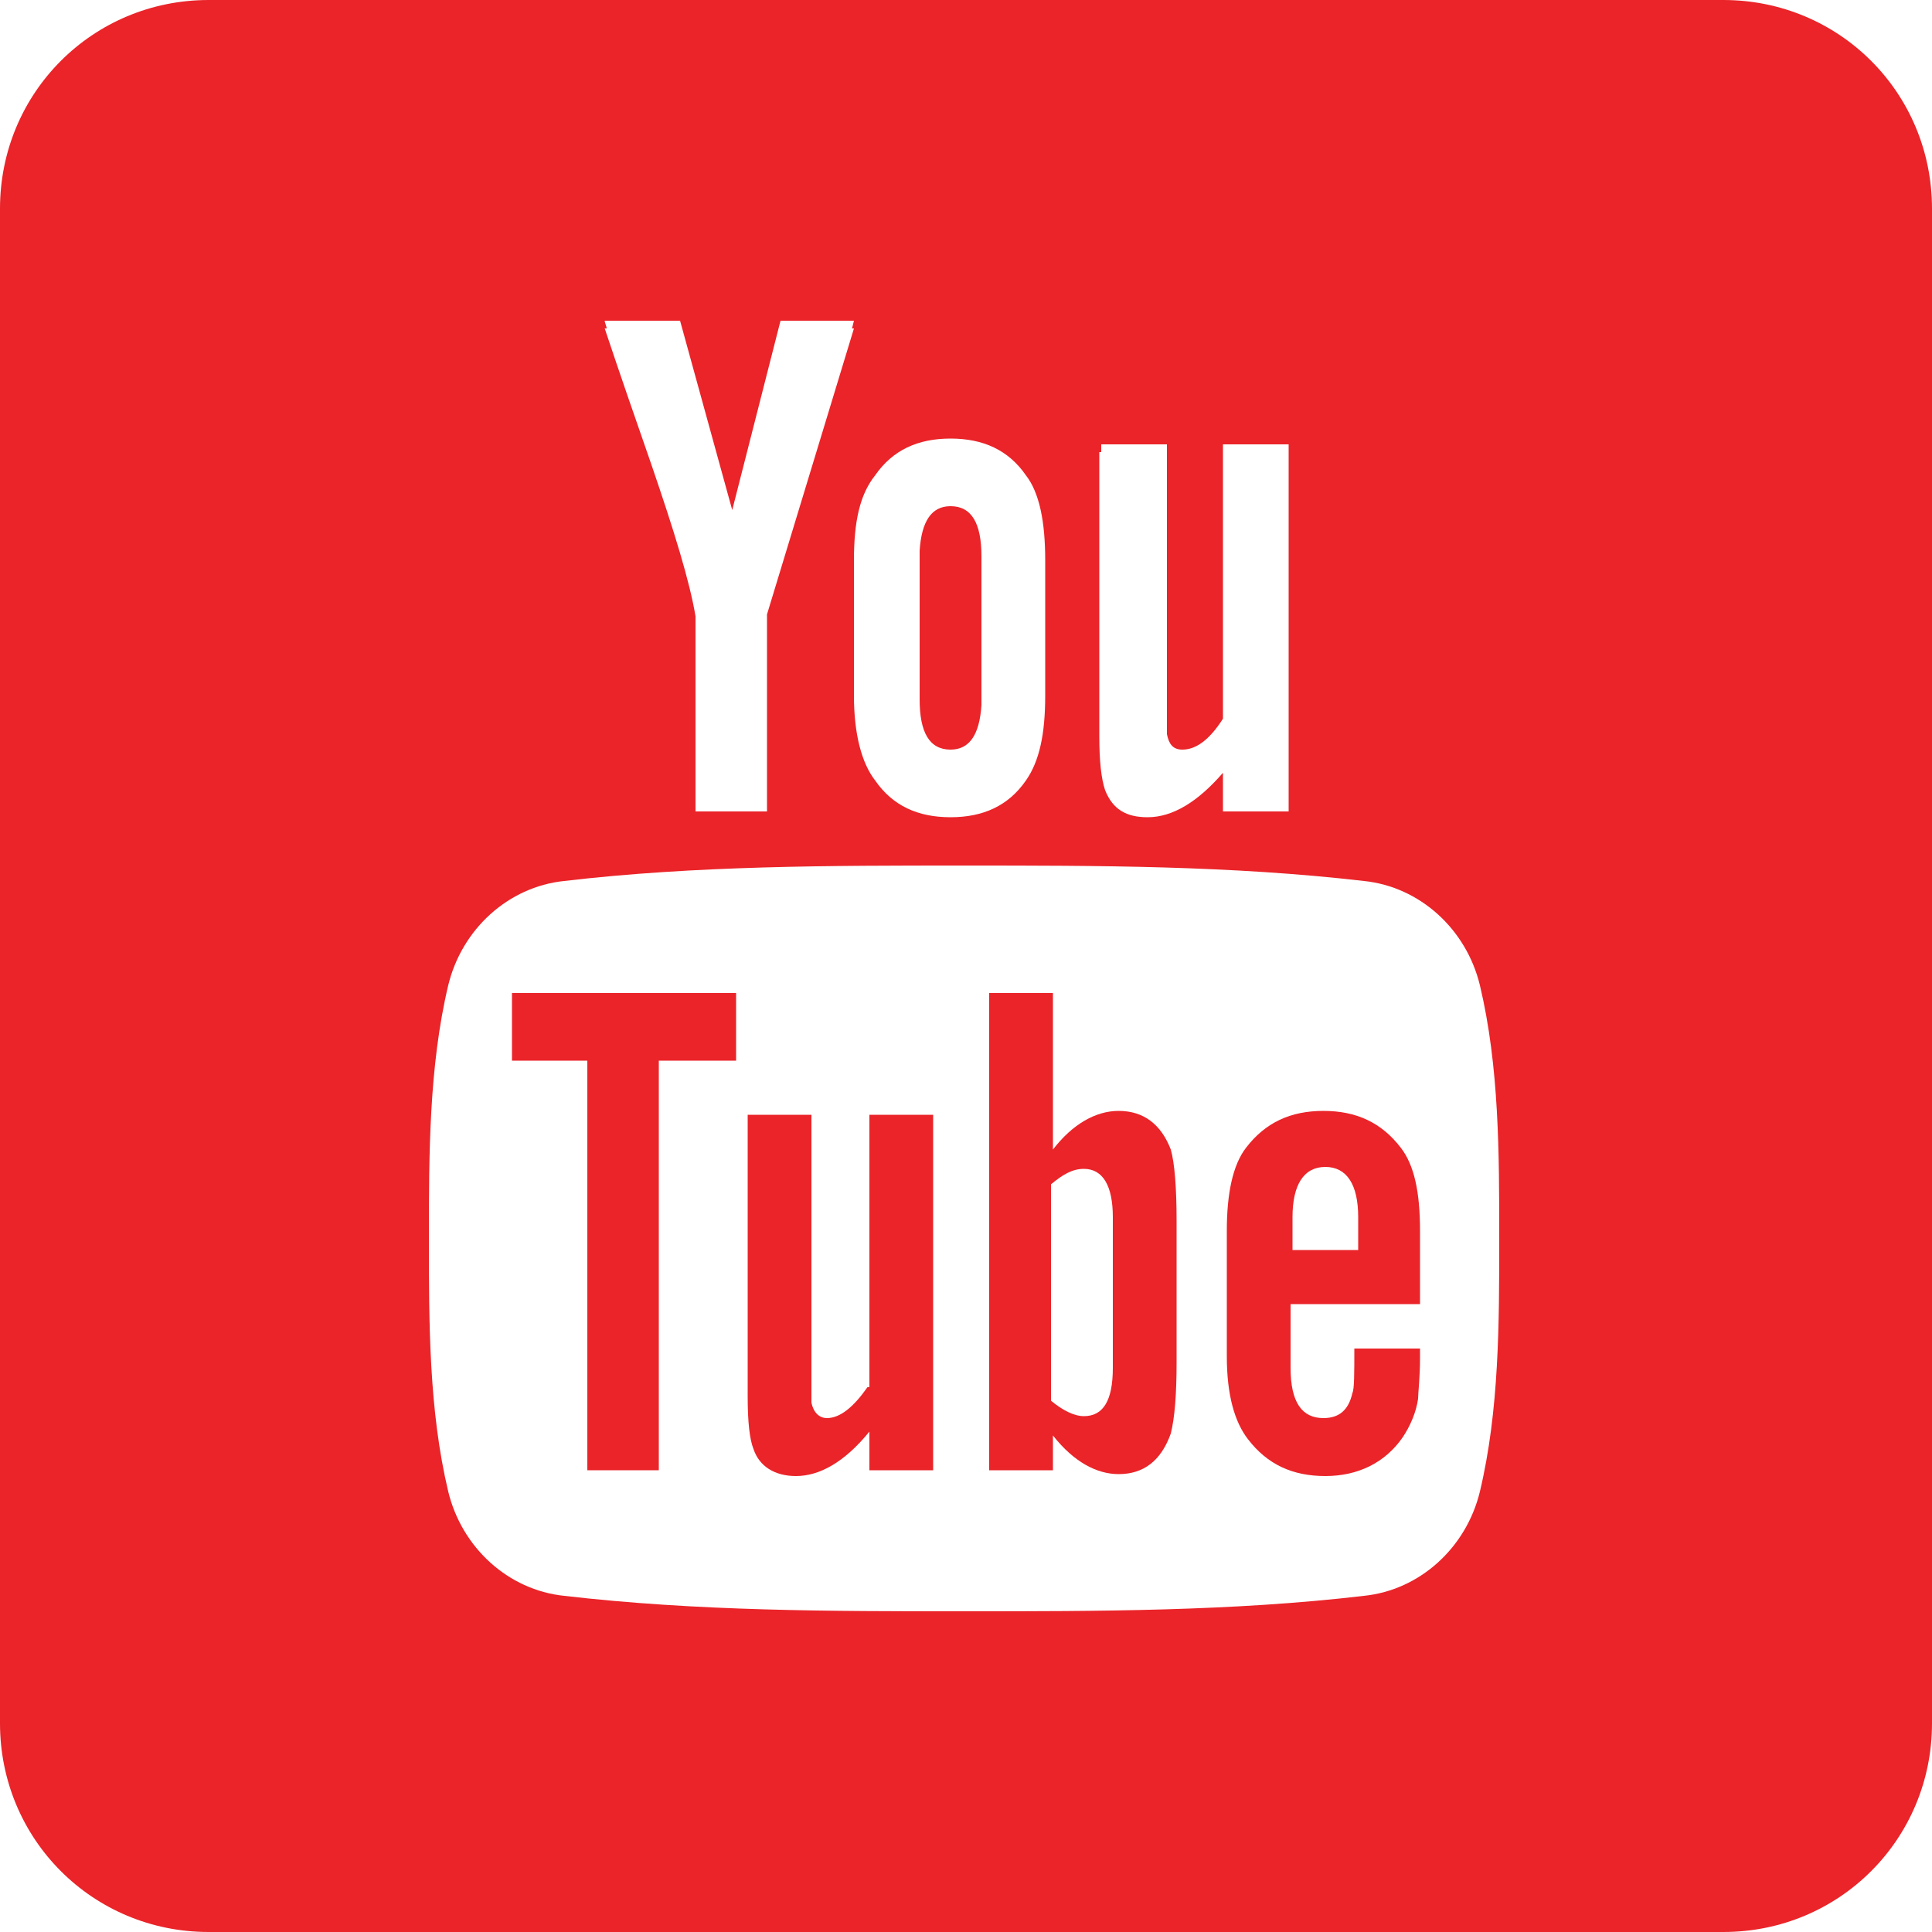
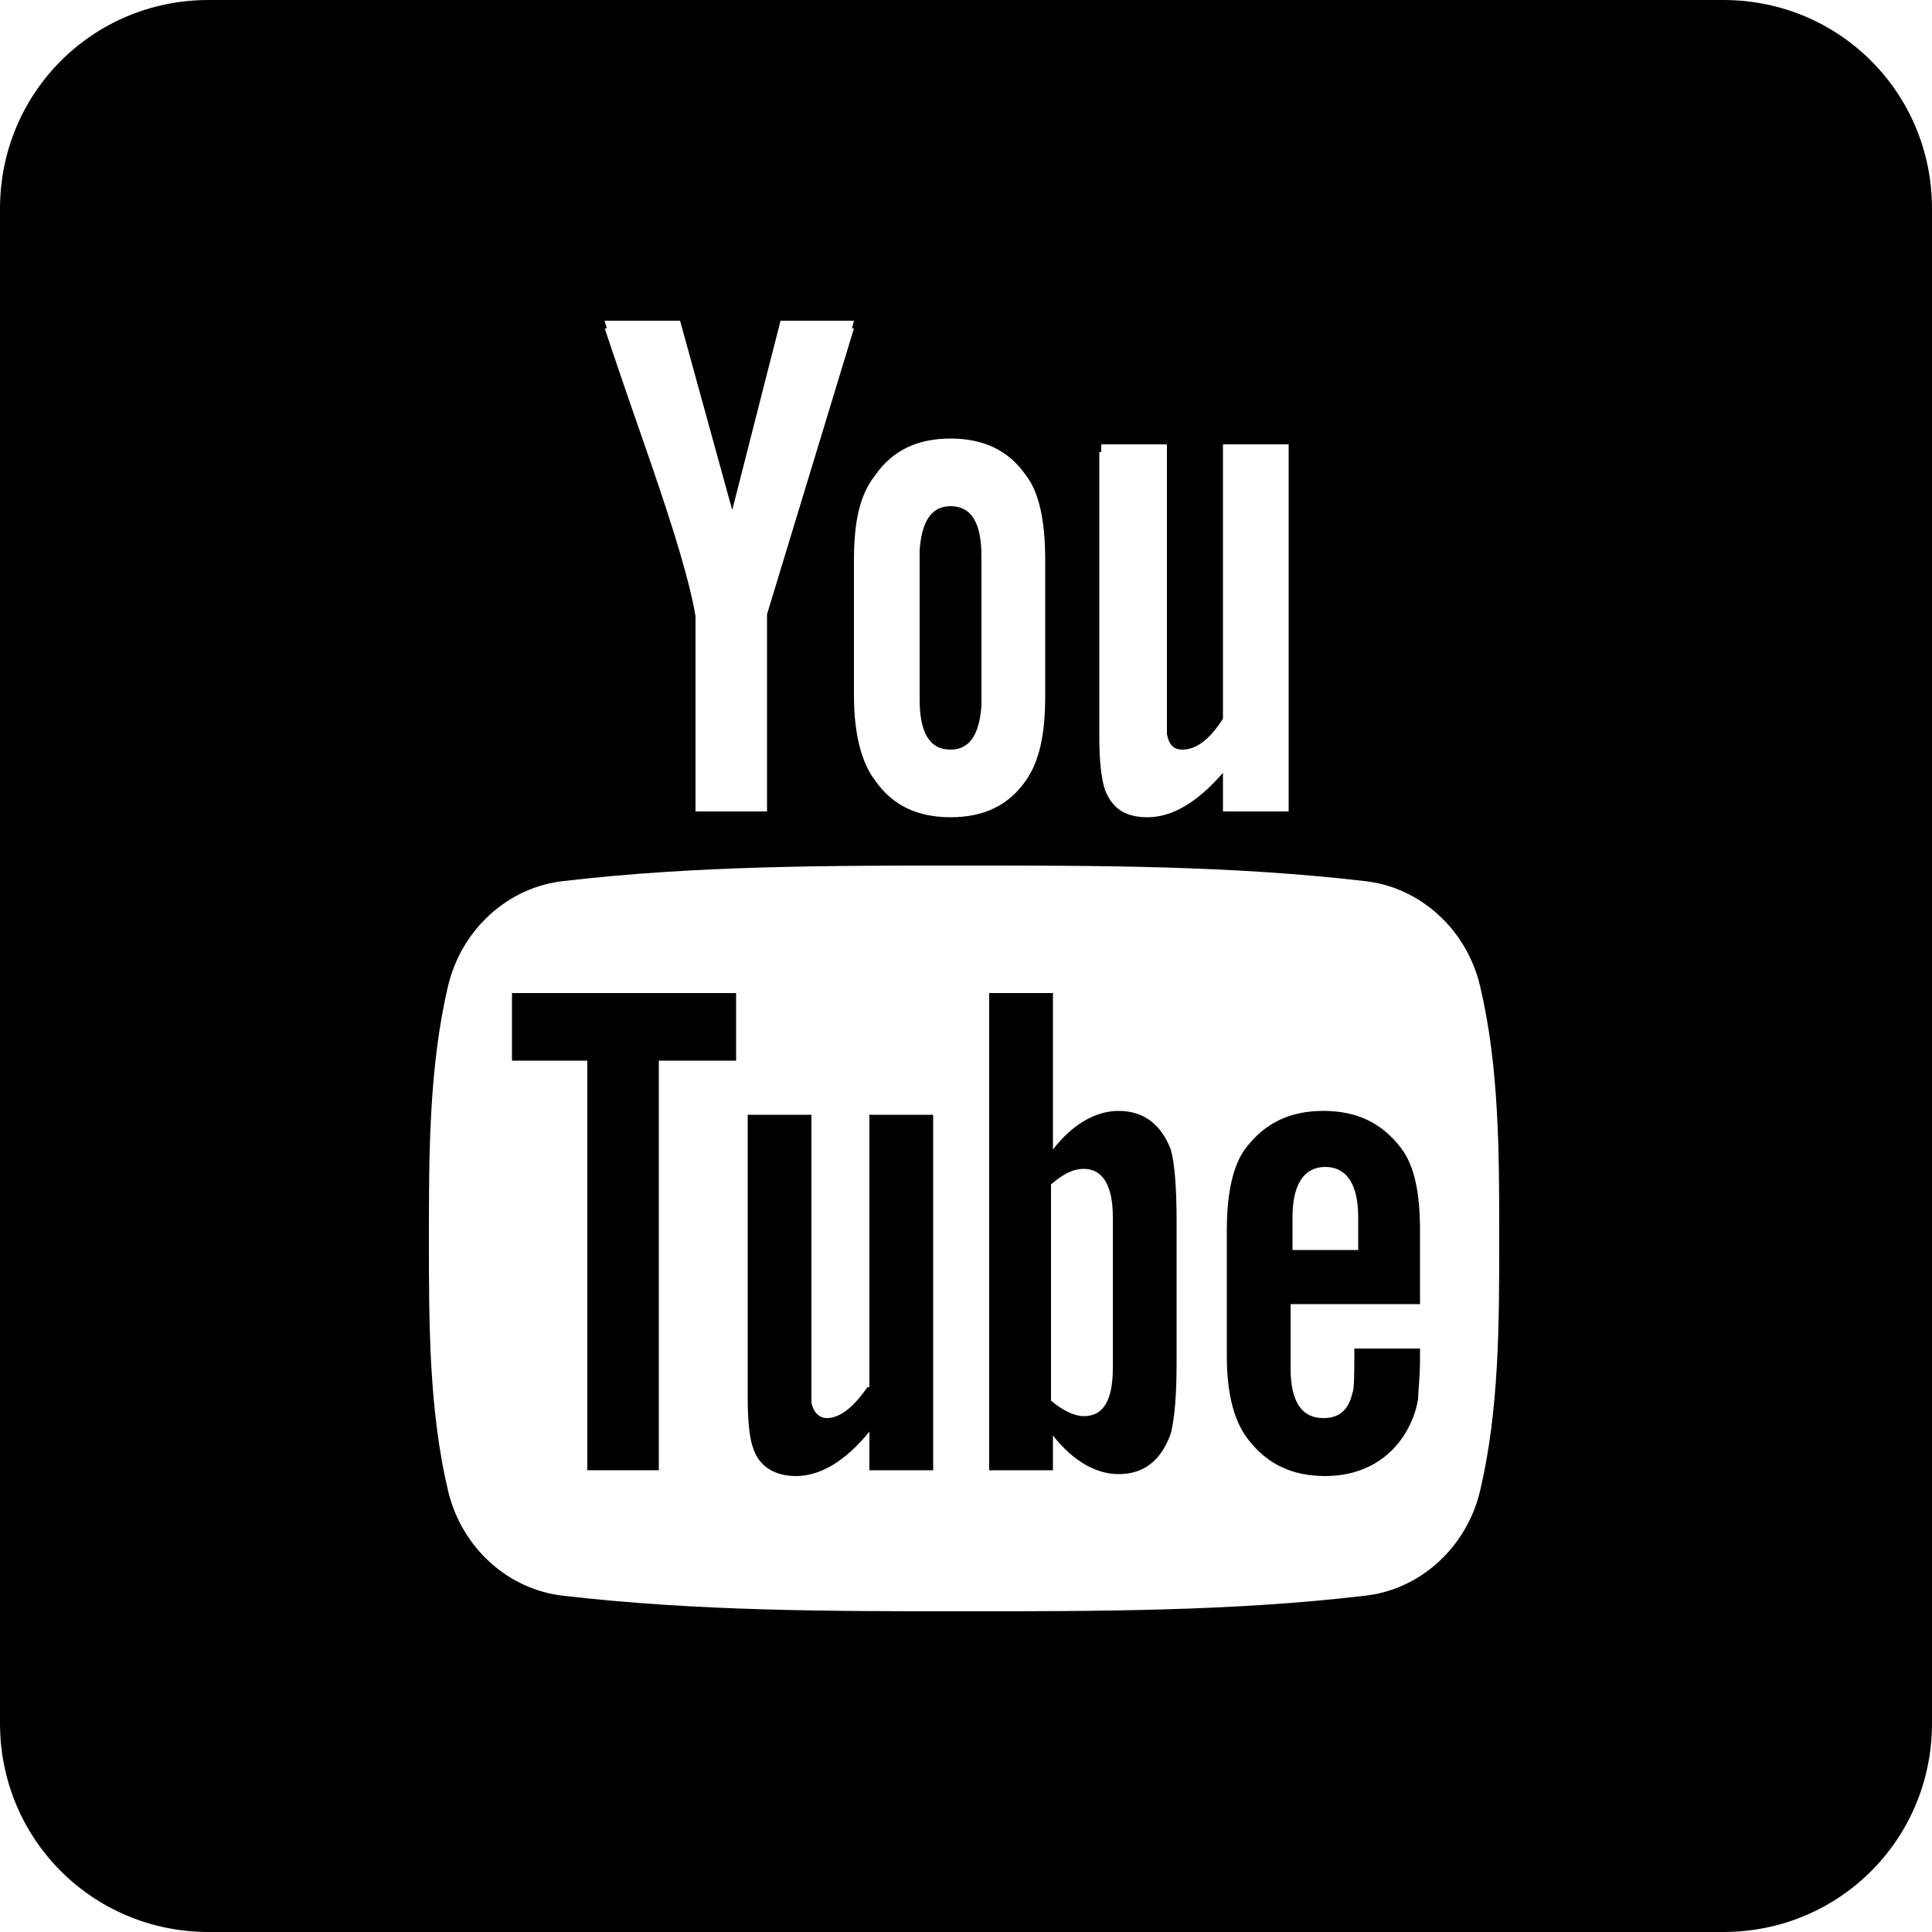
<svg xmlns="http://www.w3.org/2000/svg" enable-background="new 0 0 100 100" height="100" viewBox="0 0 100 100" width="100">
  <rect x="13.056" y="11.679" width="75.659" height="76.866" style="stroke: rgb(0, 0, 0); fill: rgb(255, 255, 255); stroke-opacity: 0;" />
  <g fill="#ea2429">
-     <path d="m44.9 71.8c-.7 1-1.4 1.6-2.1 1.6-.4 0-.7-.3-.8-.8 0-.1 0-.5 0-1.3v-13.6h-3.3v14.6c0 1.3.1 2.2.3 2.7.3.9 1.1 1.4 2.2 1.4 1.2 0 2.5-.7 3.8-2.3v2h3.3v-18.4h-3.3v14.1z" />
-     <path d="m26.5 54.9h3.9v21.2h3.7v-21.2h4v-3.5h-11.6z" />
-     <path d="m57.9 57.5c-1.2 0-2.4.7-3.4 2v-8.1h-3.3v24.7h3.3v-1.8c1.1 1.4 2.3 2 3.4 2 1.3 0 2.2-.7 2.7-2.1.2-.8.3-2 .3-3.7v-7.3c0-1.7-.1-3-.3-3.7-.5-1.3-1.4-2-2.7-2zm-.3 13.3c0 1.7-.5 2.5-1.5 2.5-.5 0-1.1-.3-1.7-.8v-11.2c.6-.5 1.1-.8 1.7-.8 1 0 1.5.9 1.5 2.5z" />
-     <path d="m89.2 0h-78.4c-6 0-10.8 4.8-10.8 10.8v78.4c0 6 4.8 10.8 10.8 10.8h78.4c6 0 10.8-4.8 10.8-10.8v-78.4c0-6-4.8-10.8-10.8-10.8zm-32.2 23.4v-.4h3.4v13.7 1.3c.1.5.3.8.8.8.7 0 1.4-.5 2.1-1.6v-13.8-.4h3.4v18.6.4h-3.4v-2c-1.3 1.5-2.6 2.3-3.9 2.3-1.1 0-1.8-.4-2.2-1.4-.2-.6-.3-1.5-.3-2.8v-14.7zm-12.8 6c0-.1 0-.1 0-.2v-.2c0-2 .3-3.4 1.1-4.4.9-1.3 2.2-1.9 3.9-1.9s3 .6 3.9 1.9c.7.9 1 2.4 1 4.4v6.5.2.3c0 2-.3 3.4-1 4.4-.9 1.3-2.2 1.9-3.9 1.9s-3-.6-3.9-1.9c-.7-.9-1.1-2.4-1.1-4.4zm-12.9-12.8h3.9l2.7 9.8 2.5-9.8h3.8l-.1.4h.1l-4.5 14.8v9.7.5h-3.7v-10.1c-.3-1.8-1.1-4.4-2.3-7.9-.8-2.3-1.6-4.6-2.4-7h.1c0-.1-.1-.3-.1-.4zm45.3 60.6c-.7 2.9-3.1 5.1-6 5.4-6.8.8-13.8.8-20.7.8s-13.8 0-20.7-.8c-2.9-.3-5.3-2.5-6-5.4-1-4.2-1-8.7-1-13.1 0-4.3 0-8.9 1-13.1.7-2.9 3.1-5.1 6-5.4 6.8-.8 13.8-.8 20.7-.8s13.8 0 20.7.8c2.9.3 5.3 2.5 6 5.4 1 4.2 1 8.7 1 13.1s0 8.9-1 13.1z" />
-     <path d="m68.5 57.5c-1.7 0-3 .6-4 1.9-.7.9-1 2.4-1 4.3v6.5c0 2 .4 3.4 1.1 4.3 1 1.3 2.3 1.9 4 1.9s3.1-.7 4-2c.4-.6.7-1.3.8-2 0-.3.1-1.1.1-2.1v-.5h-3.4c0 1.3 0 2.1-.1 2.3-.2.9-.7 1.3-1.5 1.3-1.1 0-1.7-.8-1.7-2.6v-3.3h6.7v-3.8c0-2-.3-3.4-1-4.3-1-1.3-2.3-1.9-4-1.9zm1.7 7.2h-3.3v-1.7c0-1.7.6-2.6 1.7-2.6s1.7.9 1.7 2.6v1.7z" />
-     <path d="m49.2 38.8c1 0 1.5-.8 1.6-2.3v-7.7c0-1.7-.5-2.6-1.6-2.6-1 0-1.5.8-1.6 2.3v7.7c0 1.7.5 2.6 1.6 2.6z" />
+     <path d="m44.9 71.8c-.7 1-1.4 1.6-2.1 1.6-.4 0-.7-.3-.8-.8 0-.1 0-.5 0-1.3v-13.6h-3.3v14.6c0 1.3.1 2.2.3 2.7.3.9 1.1 1.4 2.2 1.4 1.2 0 2.5-.7 3.8-2.3v2h3.3v-18.4h-3.3v14.1z" style="fill: rgb(0, 0, 0);" />
+     <path d="m26.5 54.9h3.9v21.2h3.7v-21.2h4v-3.5h-11.6z" style="fill: rgb(0, 0, 0);" />
+     <path d="m57.9 57.5c-1.2 0-2.4.7-3.4 2v-8.1h-3.3v24.7h3.3v-1.8c1.1 1.4 2.3 2 3.4 2 1.3 0 2.2-.7 2.7-2.1.2-.8.3-2 .3-3.7v-7.3c0-1.7-.1-3-.3-3.7-.5-1.3-1.4-2-2.7-2zm-.3 13.3c0 1.7-.5 2.5-1.5 2.5-.5 0-1.1-.3-1.7-.8v-11.2c.6-.5 1.1-.8 1.7-.8 1 0 1.5.9 1.5 2.5z" style="fill: rgb(0, 0, 0);" />
+     <path d="m89.2 0h-78.4c-6 0-10.8 4.8-10.8 10.8v78.4c0 6 4.8 10.8 10.8 10.8h78.4c6 0 10.8-4.8 10.8-10.8v-78.4c0-6-4.8-10.8-10.8-10.8zm-32.2 23.4v-.4h3.4v13.7 1.3c.1.5.3.8.8.8.7 0 1.4-.5 2.1-1.6v-13.8-.4h3.4v18.6.4h-3.4v-2c-1.3 1.5-2.6 2.3-3.9 2.3-1.1 0-1.8-.4-2.2-1.4-.2-.6-.3-1.5-.3-2.8v-14.7zm-12.8 6c0-.1 0-.1 0-.2v-.2c0-2 .3-3.4 1.1-4.4.9-1.3 2.2-1.9 3.9-1.9s3 .6 3.9 1.9c.7.9 1 2.4 1 4.4v6.5.2.3c0 2-.3 3.4-1 4.4-.9 1.3-2.2 1.9-3.9 1.9s-3-.6-3.9-1.9c-.7-.9-1.1-2.4-1.1-4.4zm-12.9-12.8h3.9l2.7 9.8 2.5-9.8h3.8l-.1.4h.1l-4.5 14.8v9.7.5h-3.7v-10.1c-.3-1.8-1.1-4.4-2.3-7.9-.8-2.3-1.6-4.6-2.4-7h.1c0-.1-.1-.3-.1-.4zm45.3 60.6c-.7 2.9-3.1 5.1-6 5.4-6.8.8-13.8.8-20.7.8s-13.8 0-20.7-.8c-2.9-.3-5.3-2.5-6-5.4-1-4.2-1-8.7-1-13.1 0-4.3 0-8.9 1-13.1.7-2.9 3.1-5.1 6-5.4 6.8-.8 13.8-.8 20.7-.8s13.8 0 20.7.8c2.9.3 5.3 2.5 6 5.4 1 4.2 1 8.7 1 13.1s0 8.9-1 13.1z" style="fill: rgb(0, 0, 0);" />
+     <path d="m68.5 57.5c-1.7 0-3 .6-4 1.9-.7.9-1 2.4-1 4.3v6.5c0 2 .4 3.4 1.1 4.3 1 1.3 2.3 1.9 4 1.9s3.1-.7 4-2c.4-.6.7-1.3.8-2 0-.3.1-1.1.1-2.1v-.5h-3.4c0 1.3 0 2.1-.1 2.3-.2.9-.7 1.3-1.5 1.3-1.1 0-1.7-.8-1.7-2.6v-3.3h6.7v-3.8c0-2-.3-3.4-1-4.3-1-1.3-2.3-1.9-4-1.9zm1.7 7.2h-3.3v-1.7c0-1.7.6-2.6 1.7-2.6s1.7.9 1.7 2.6v1.7z" style="fill: rgb(0, 0, 0);" />
+     <path d="m49.2 38.8c1 0 1.5-.8 1.6-2.3v-7.7c0-1.7-.5-2.6-1.6-2.6-1 0-1.5.8-1.6 2.3v7.7c0 1.7.5 2.6 1.6 2.6z" style="fill: rgb(0, 0, 0);" />
  </g>
</svg>
